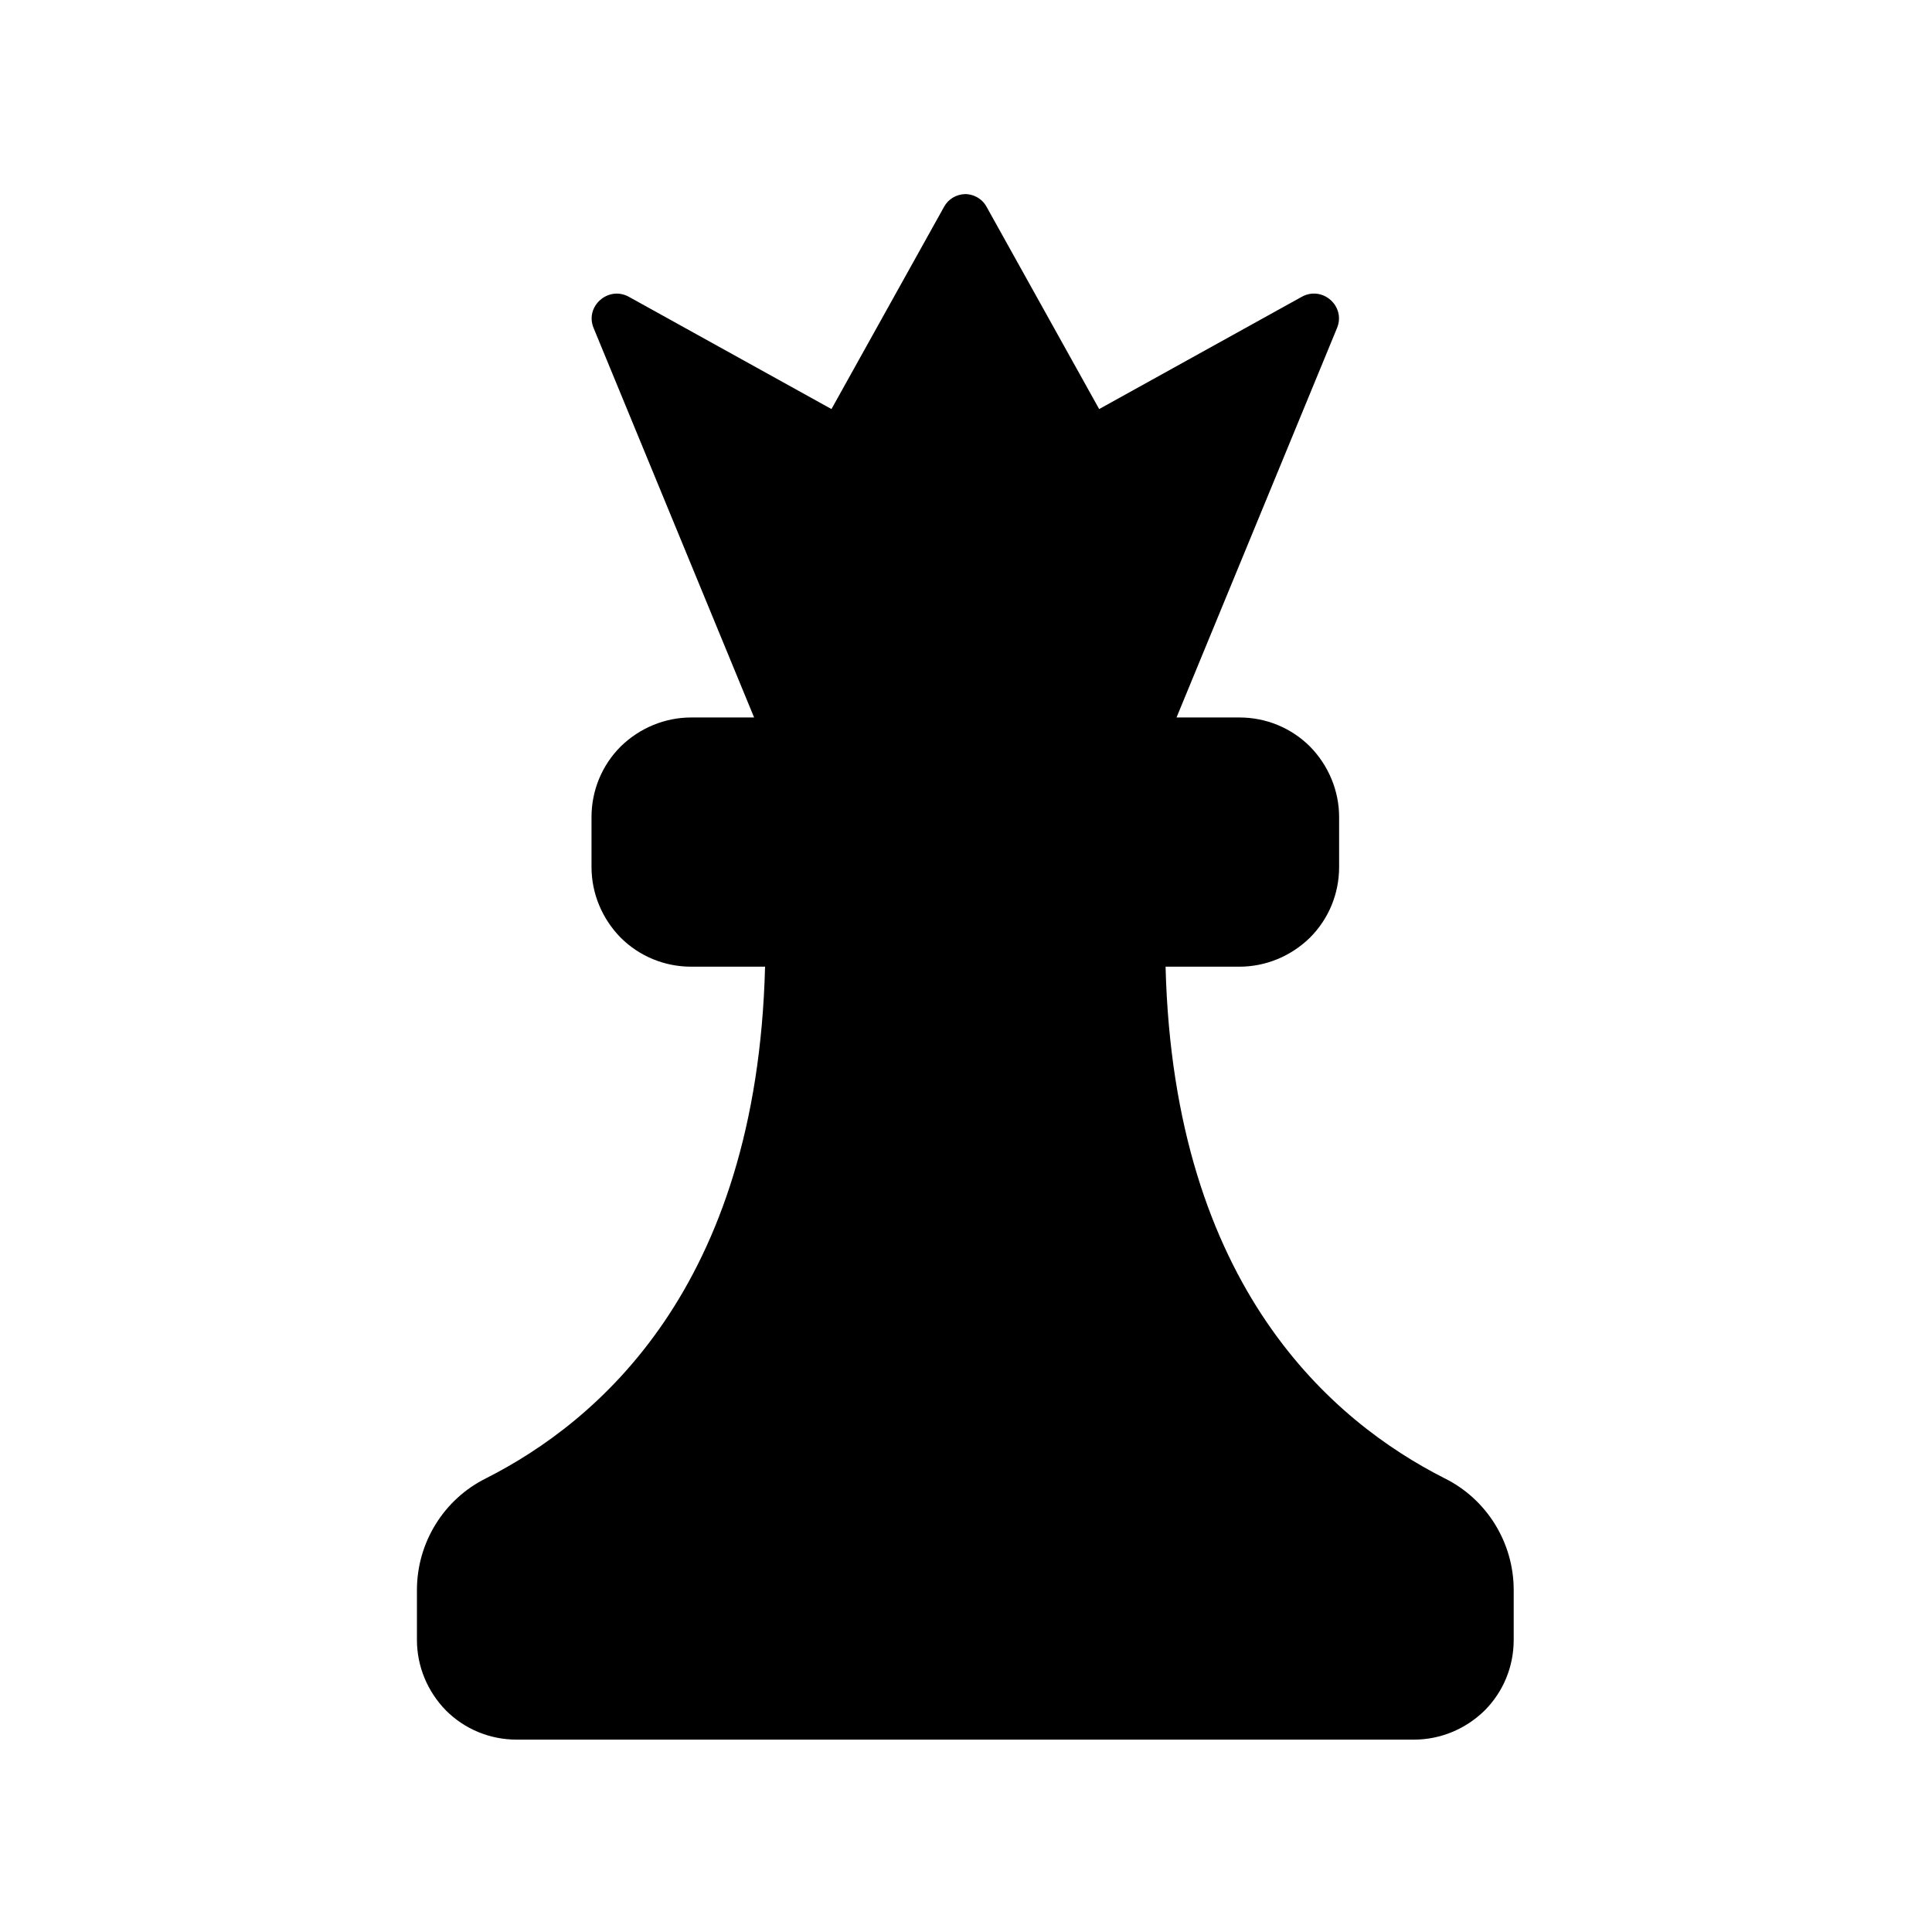
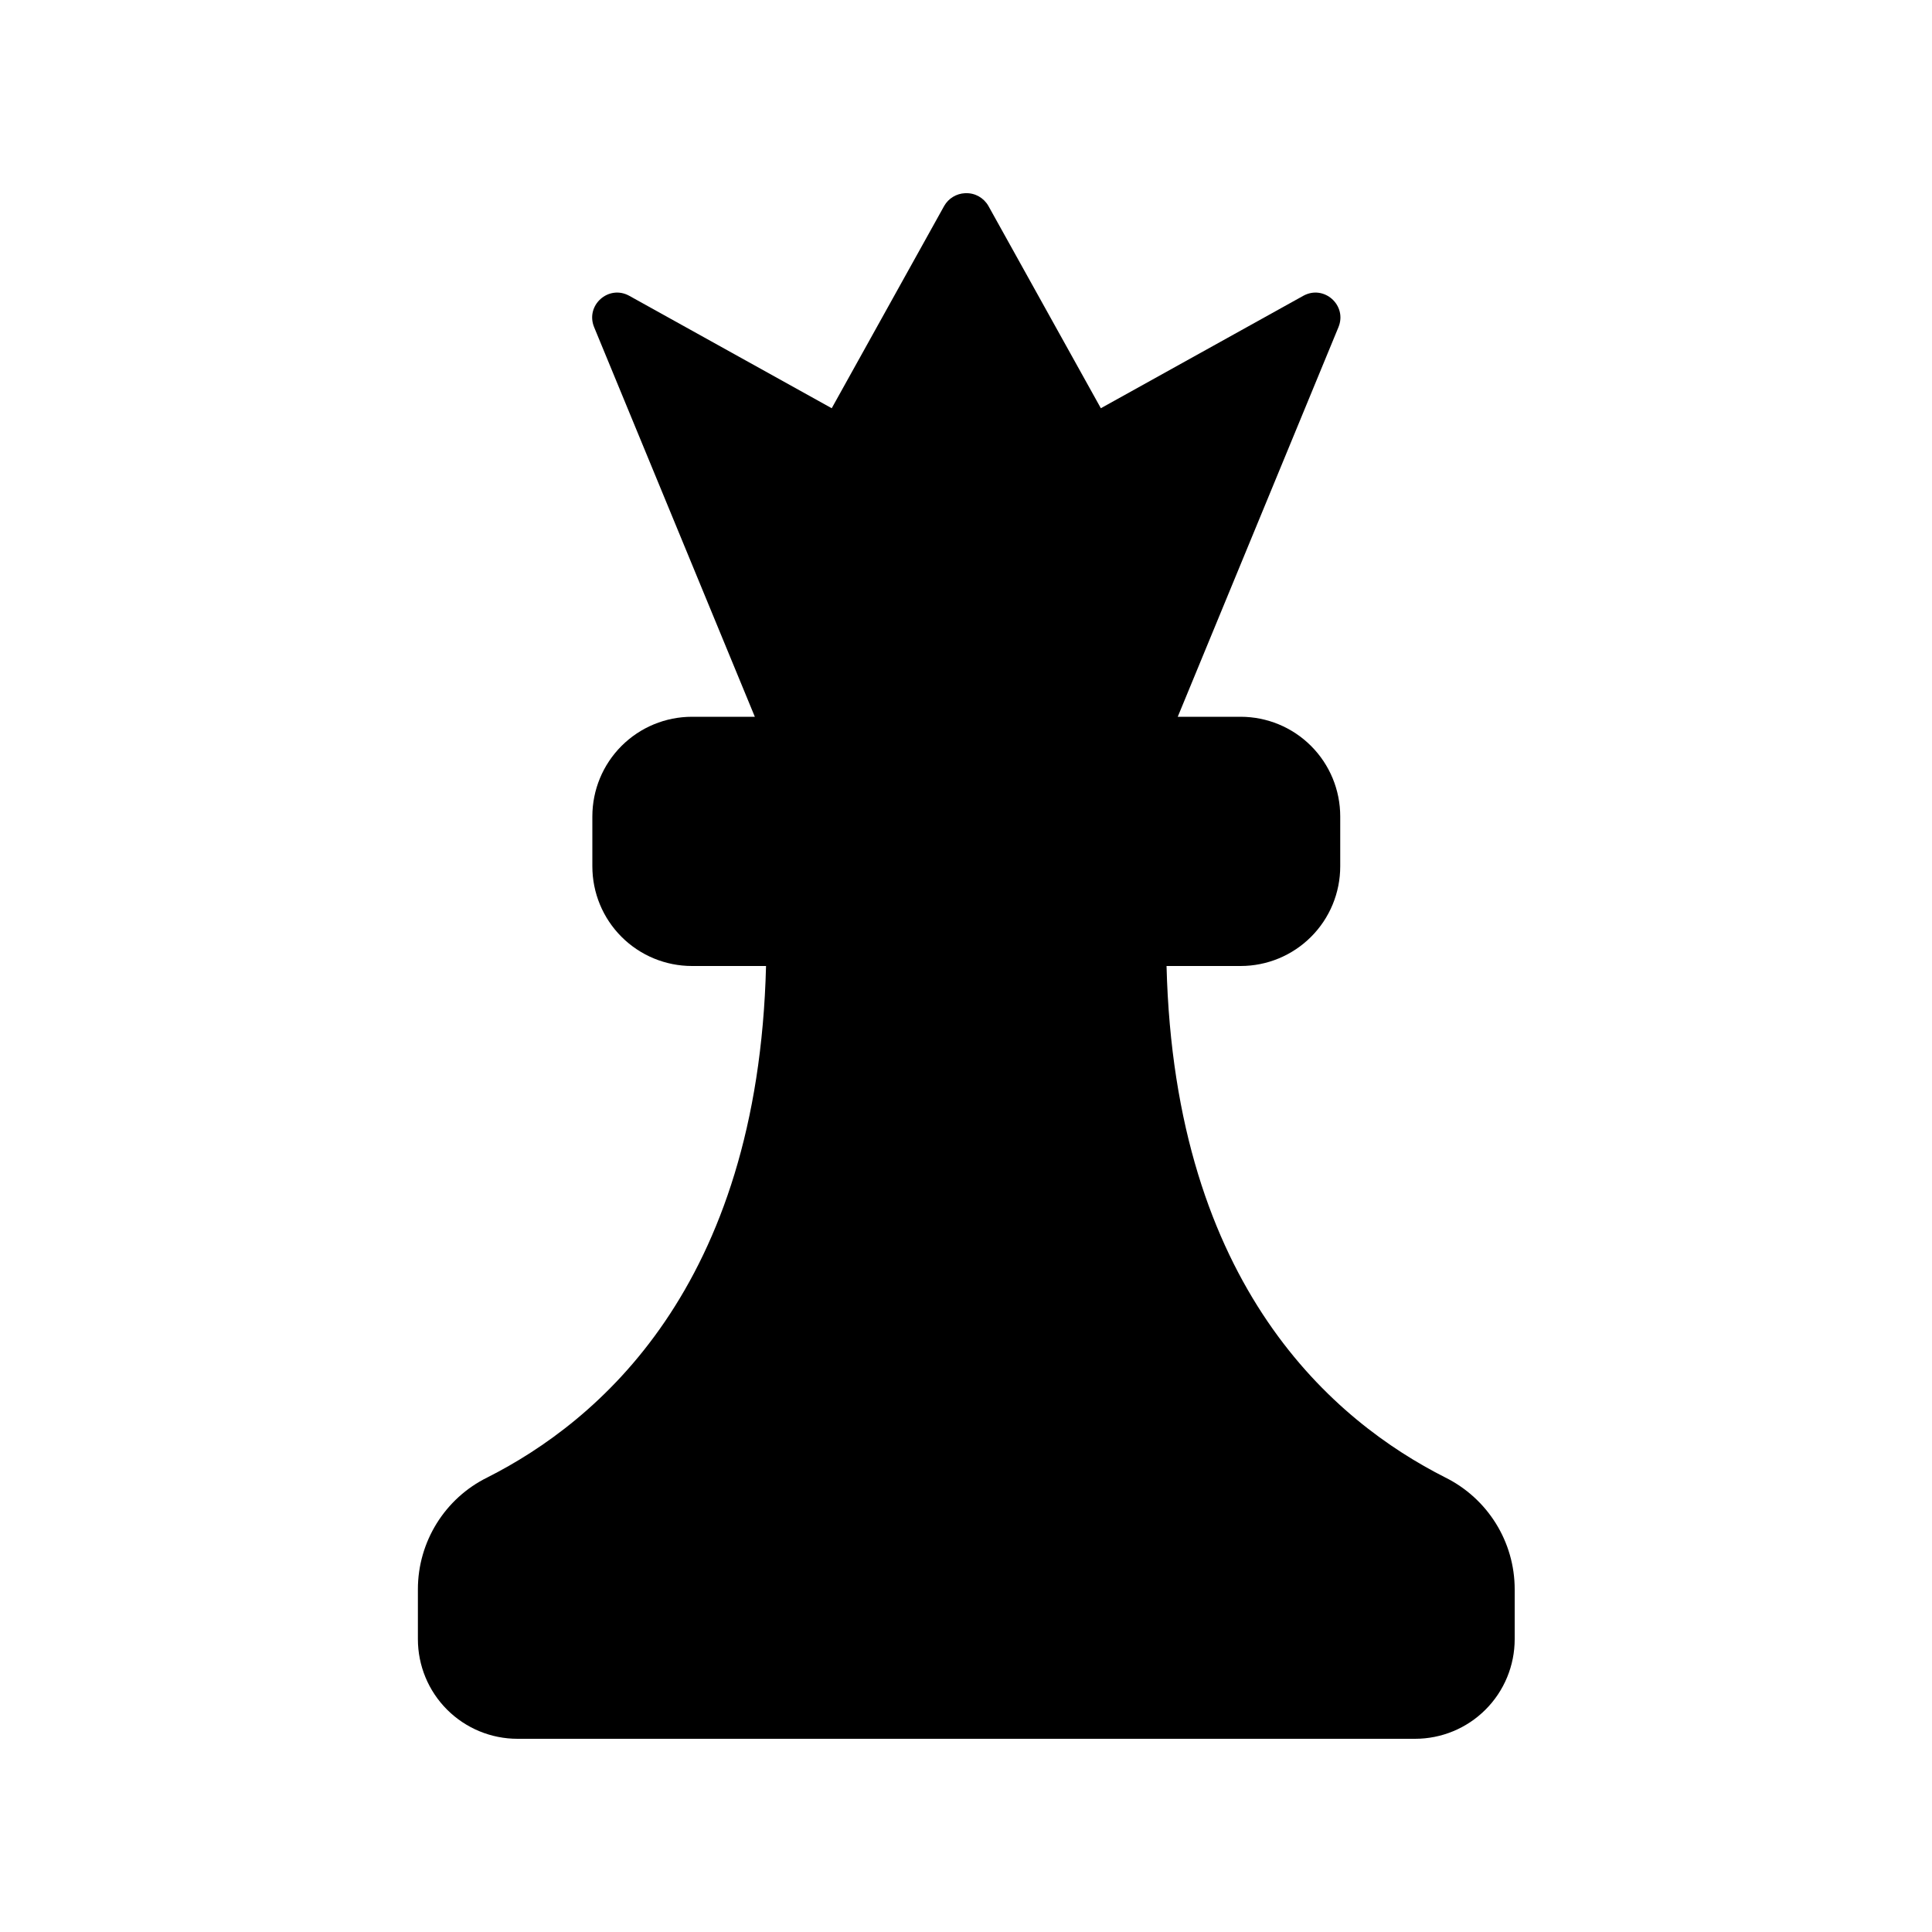
- <svg xmlns="http://www.w3.org/2000/svg" version="1.1" viewBox="0 0 5.644 5.644">
-   <path d="m2.819 0.567c-0.026 9.3726e-4 -0.049 0.015-0.061 0.037l-0.329 0.591-0.592-0.328c-0.06-0.033-0.129 0.028-0.103 0.091l0.469 1.138h-0.184c-0.077 0-0.151 0.031-0.206 0.085-0.055 0.055-0.085 0.129-0.085 0.206v0.146c0 0.077 0.031 0.151 0.085 0.206 0.055 0.055 0.129 0.085 0.206 0.085h0.216c-0.024 0.941-0.493 1.331-0.814 1.494-0.124 0.061-0.203 0.188-0.203 0.327v0.146c0 0.077 0.031 0.151 0.085 0.206 0.055 0.055 0.129 0.085 0.206 0.085h2.622c0.077 0 0.151-0.031 0.206-0.085 0.055-0.055 0.085-0.129 0.085-0.206v-0.146c0-0.139-0.079-0.266-0.203-0.327-0.321-0.163-0.79-0.553-0.814-1.494h0.216c0.077 0 0.151-0.031 0.206-0.085 0.055-0.055 0.085-0.129 0.085-0.206v-0.146c0-0.077-0.031-0.151-0.085-0.206-0.055-0.055-0.129-0.085-0.206-0.085h-0.184l0.469-1.138c0.026-0.064-0.043-0.124-0.103-0.091l-0.592 0.328-0.329-0.591c-0.013-0.024-0.039-0.038-0.066-0.037z" />
+ <svg xmlns="http://www.w3.org/2000/svg" version="1.1" viewBox="0 0 10 10">
+   <path d="m4.995 1c-0.045 0.002-0.086 0.027-0.108 0.066l-0.582 1.047-1.048-0.582c-0.107-0.059-0.228 0.049-0.182 0.162l0.832 2.017h-0.325c-0.137 0-0.268 0.054-0.365 0.151-0.097 0.097-0.151 0.228-0.151 0.365v0.258c0 0.137 0.054 0.268 0.151 0.365 0.097 0.097 0.228 0.151 0.365 0.151h0.383c-0.042 1.666-0.873 2.359-1.442 2.647-0.22 0.108-0.36 0.333-0.36 0.579v0.258c0 0.137 0.054 0.268 0.151 0.365 0.097 0.097 0.228 0.151 0.365 0.151h4.645c0.137 0 0.268-0.054 0.365-0.151 0.097-0.097 0.151-0.228 0.151-0.365v-0.258c0-0.246-0.14-0.47-0.36-0.579-0.569-0.288-1.4-0.98-1.442-2.647h0.383c0.137 0 0.268-0.054 0.365-0.151 0.097-0.097 0.151-0.228 0.151-0.365v-0.258c0-0.137-0.054-0.268-0.151-0.365-0.097-0.097-0.228-0.151-0.365-0.151h-0.325l0.832-2.017c0.046-0.113-0.075-0.221-0.182-0.162l-1.048 0.582-0.582-1.047c-0.024-0.042-0.069-0.068-0.118-0.066z" />
</svg>
